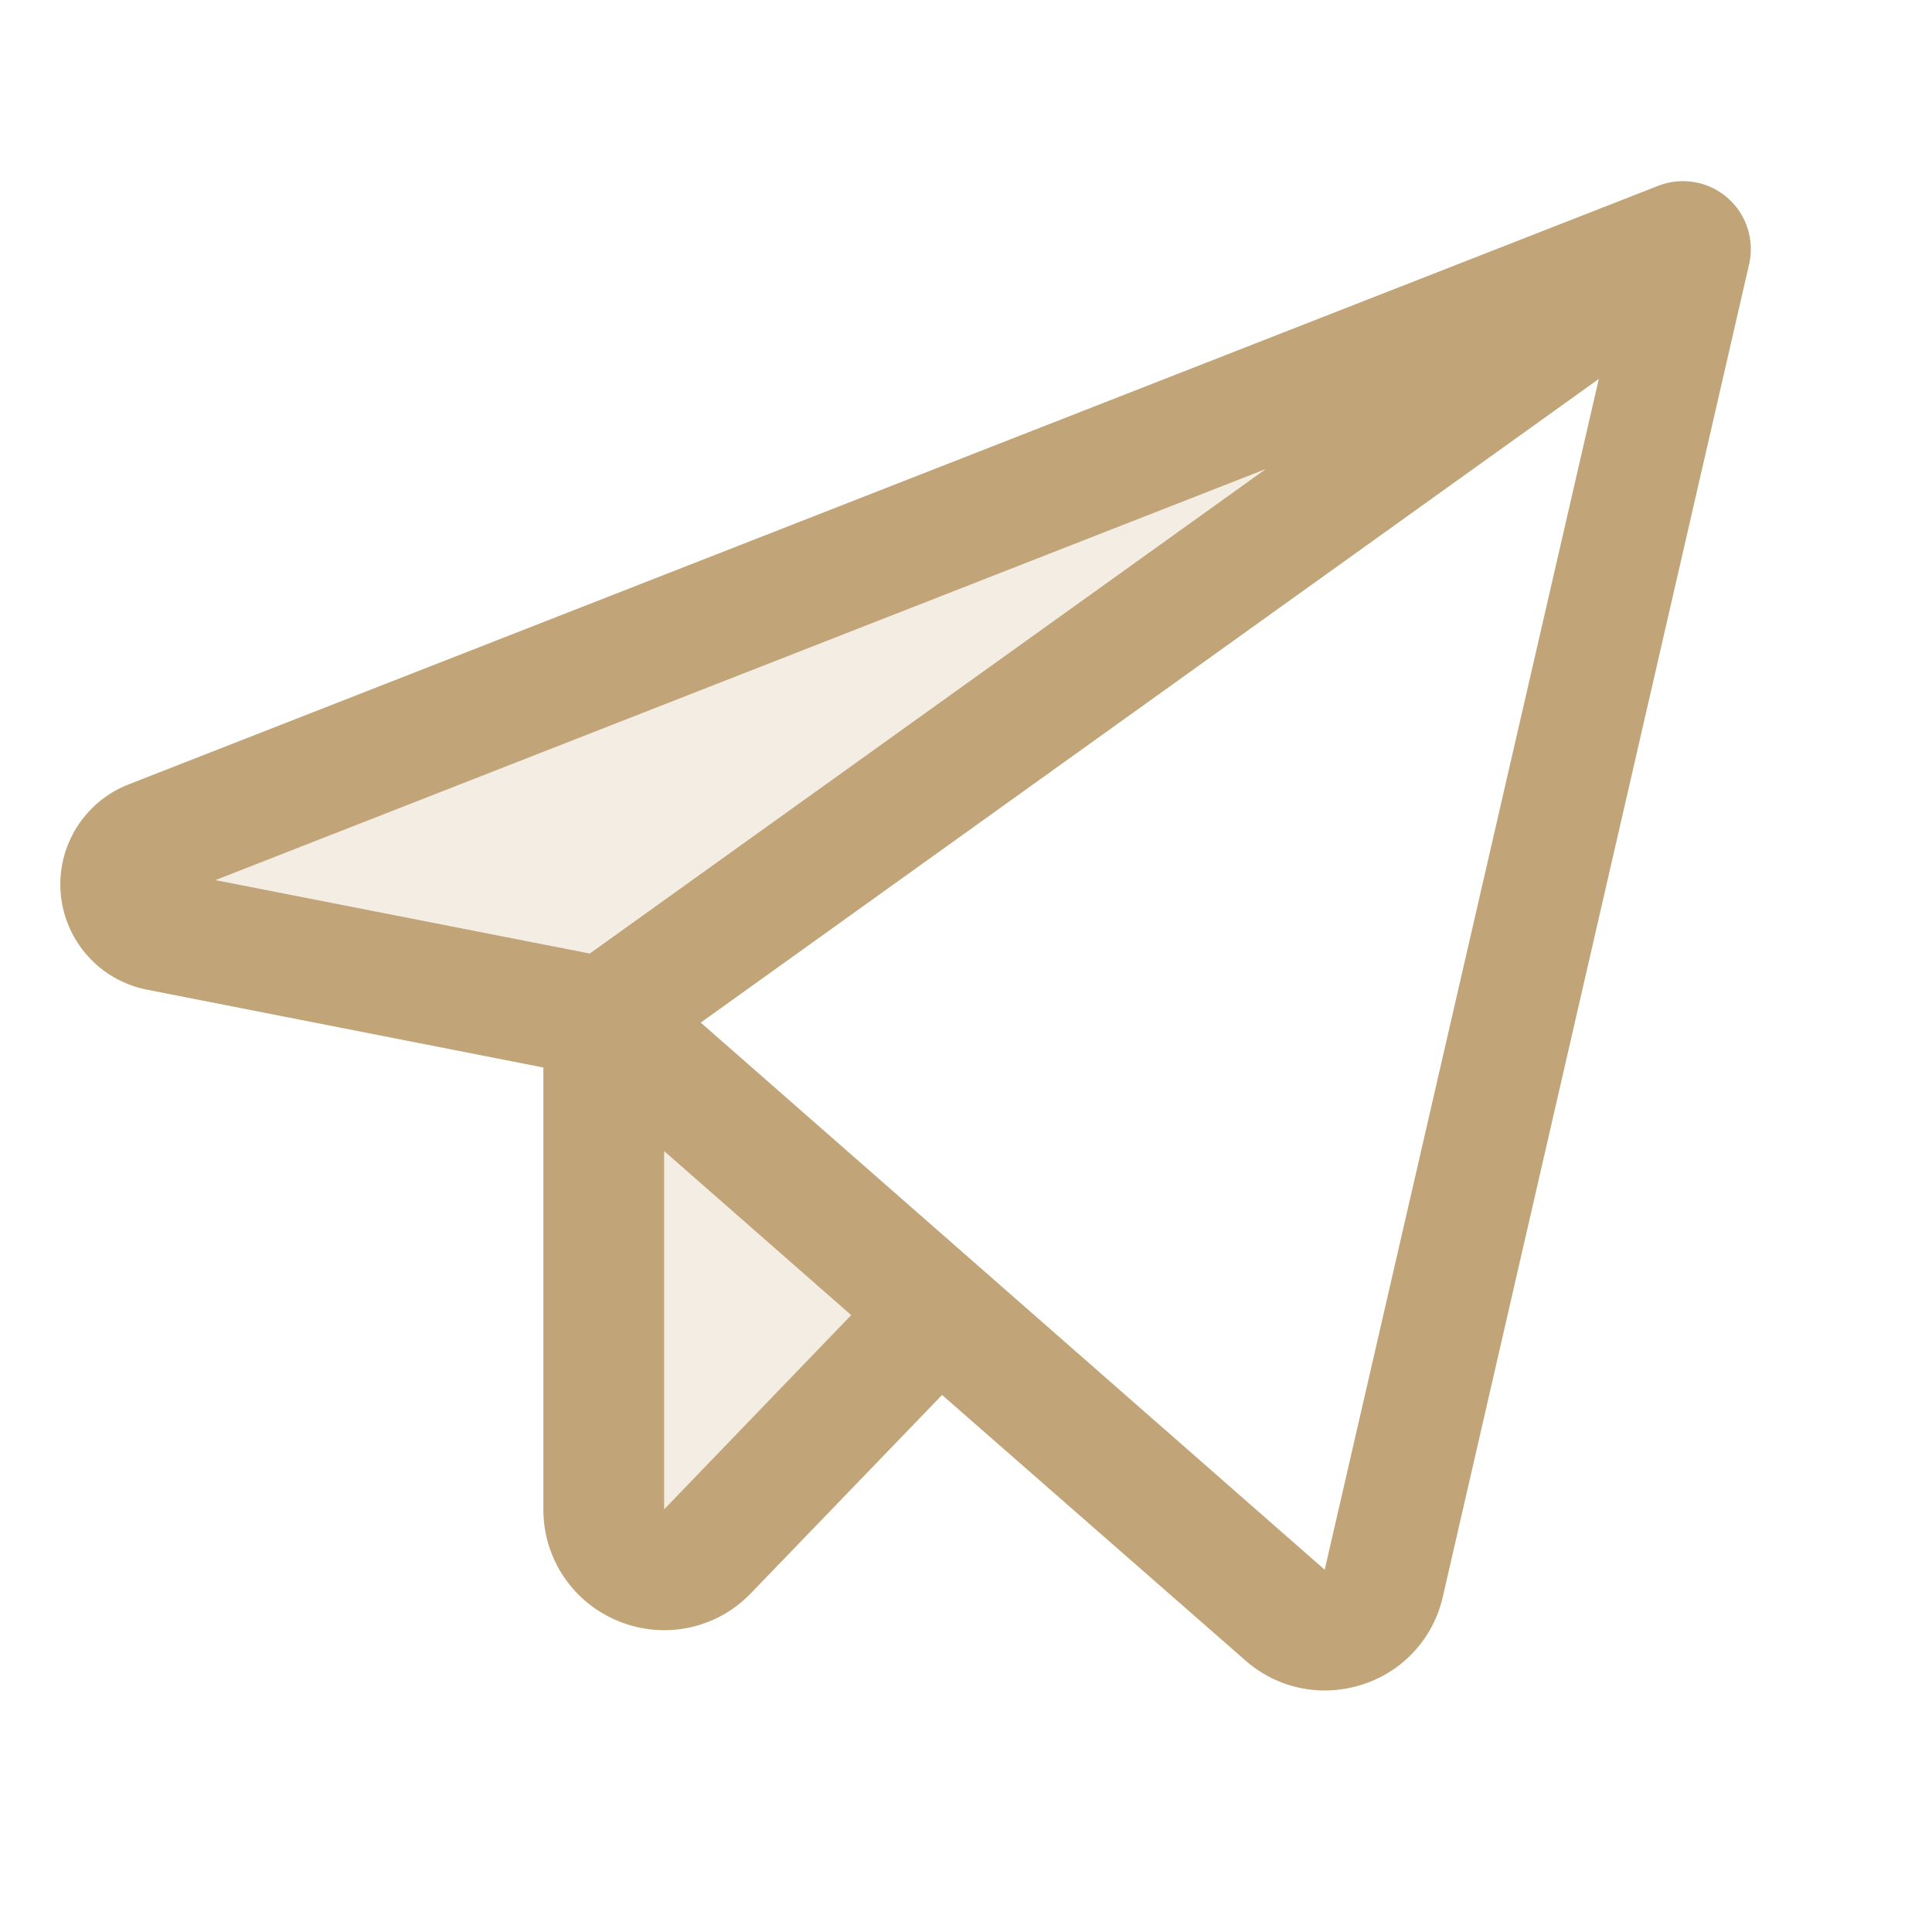
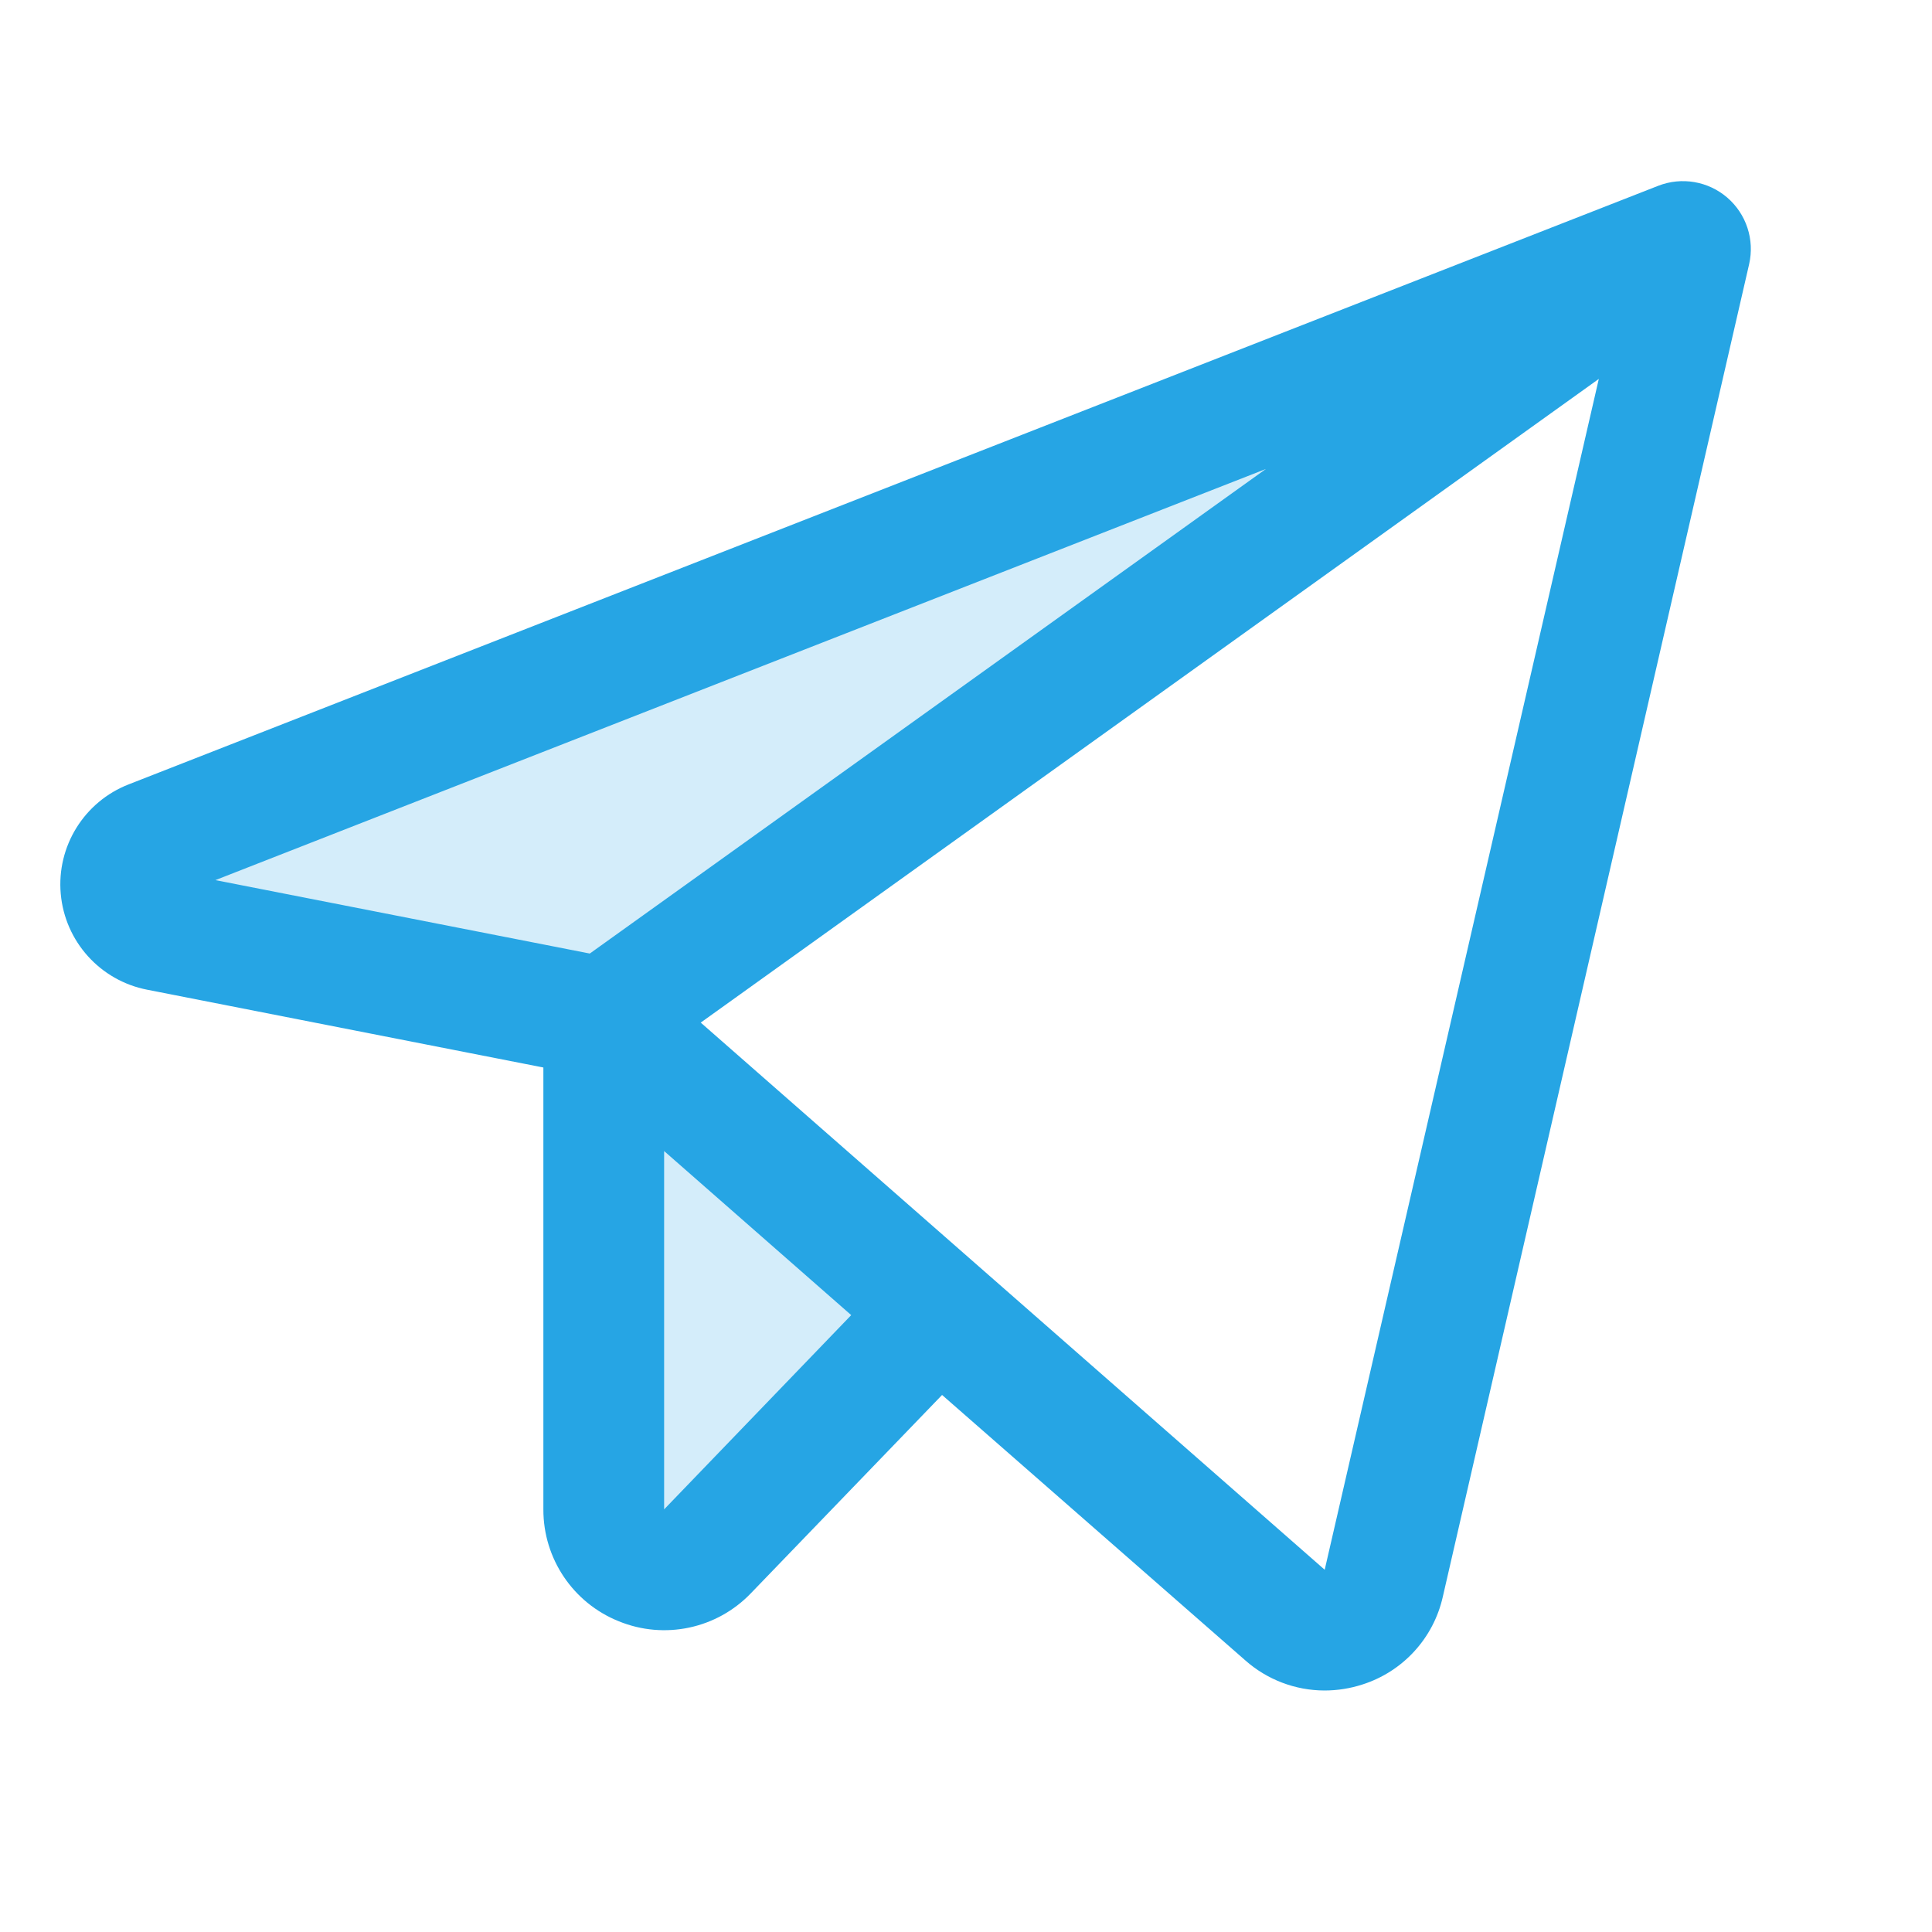
- <svg xmlns="http://www.w3.org/2000/svg" viewBox="0 0 256 256" fill="#C1A478">
+ <svg xmlns="http://www.w3.org/2000/svg" viewBox="0 0 256 256" fill="#26A5E4">
  <path d="M223.41,32.09,80,134.87,21,123.3A6.23,6.23,0,0,1,20,111.38L222.63,32.07A1,1,0,0,1,223.41,32.09ZM80,200a8,8,0,0,0,13.76,5.56l30.61-31.76L80,134.87Z" opacity="0.2" />
  <path d="M228.88,26.19a9,9,0,0,0-9.16-1.57L17.06,103.93a14.22,14.22,0,0,0,2.43,27.21L72,141.45V200a15.92,15.92,0,0,0,10,14.83,15.91,15.91,0,0,0,17.51-3.73l25.32-26.26L165,220a15.88,15.88,0,0,0,10.51,4,16.3,16.3,0,0,0,5-.79,15.85,15.85,0,0,0,10.67-11.63L231.77,35A9,9,0,0,0,228.88,26.19ZM78.15,126.35l-49.61-9.73,139.2-54.48ZM88,200V152.52l24.79,21.74Zm87.53,8L92.85,135.5l119-85.29Z" />
</svg>
